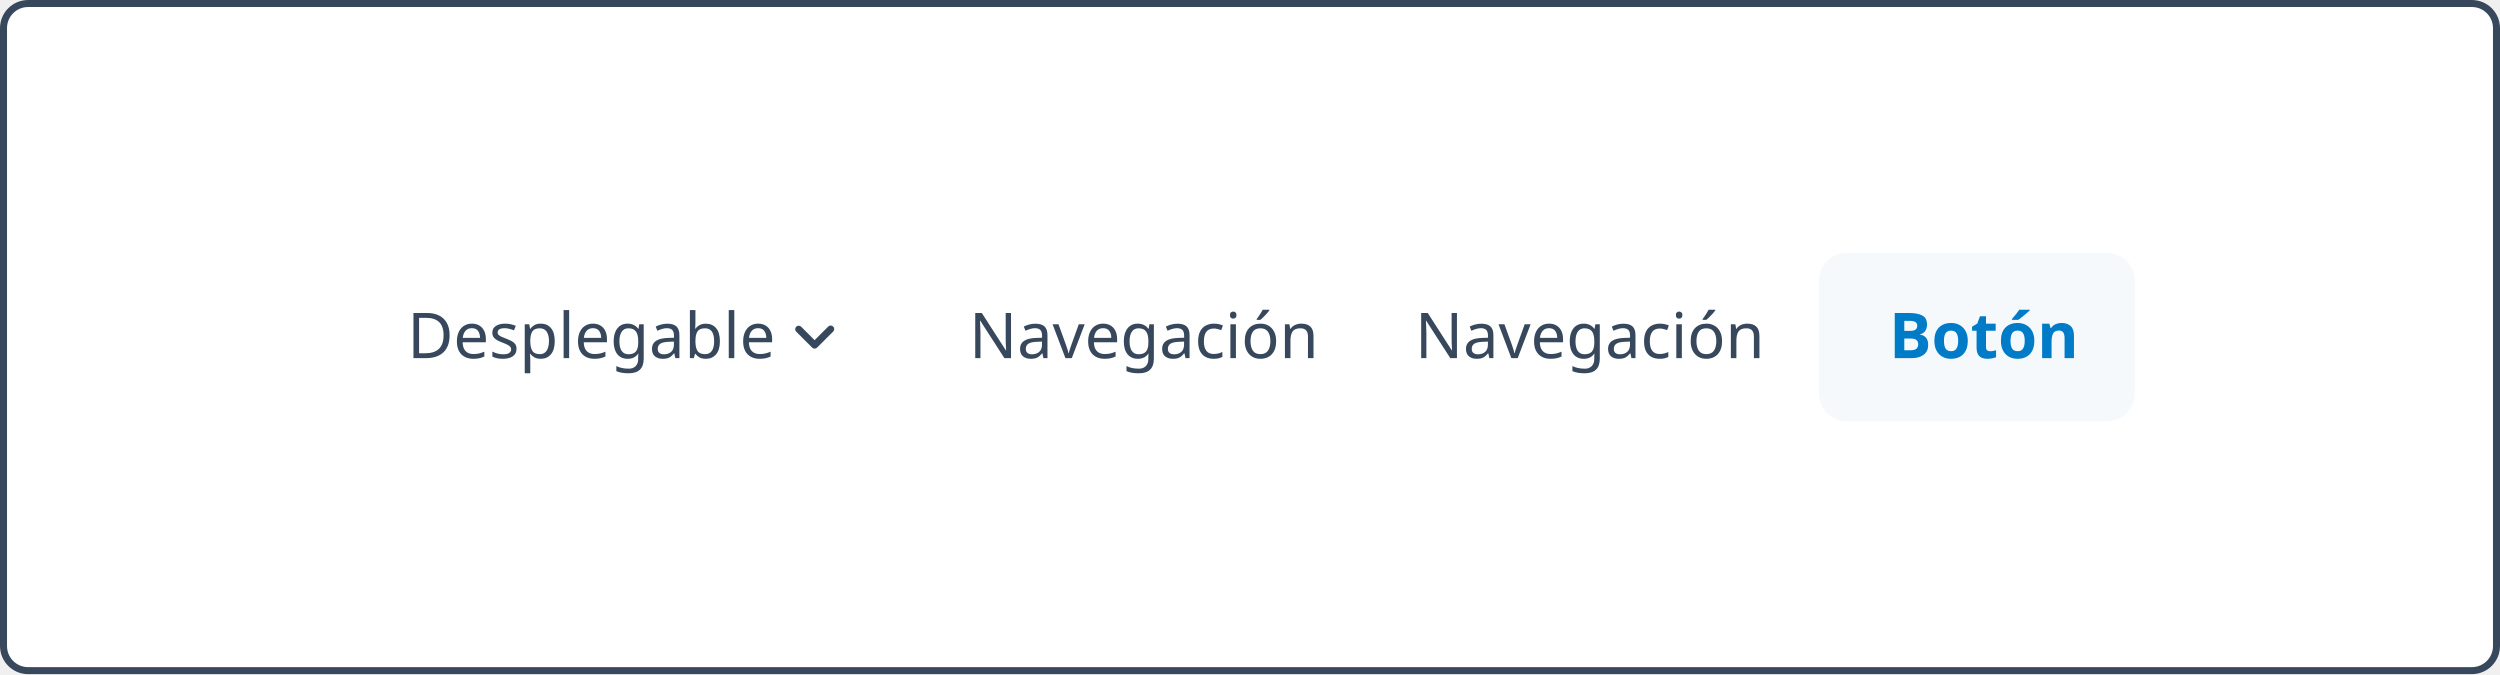
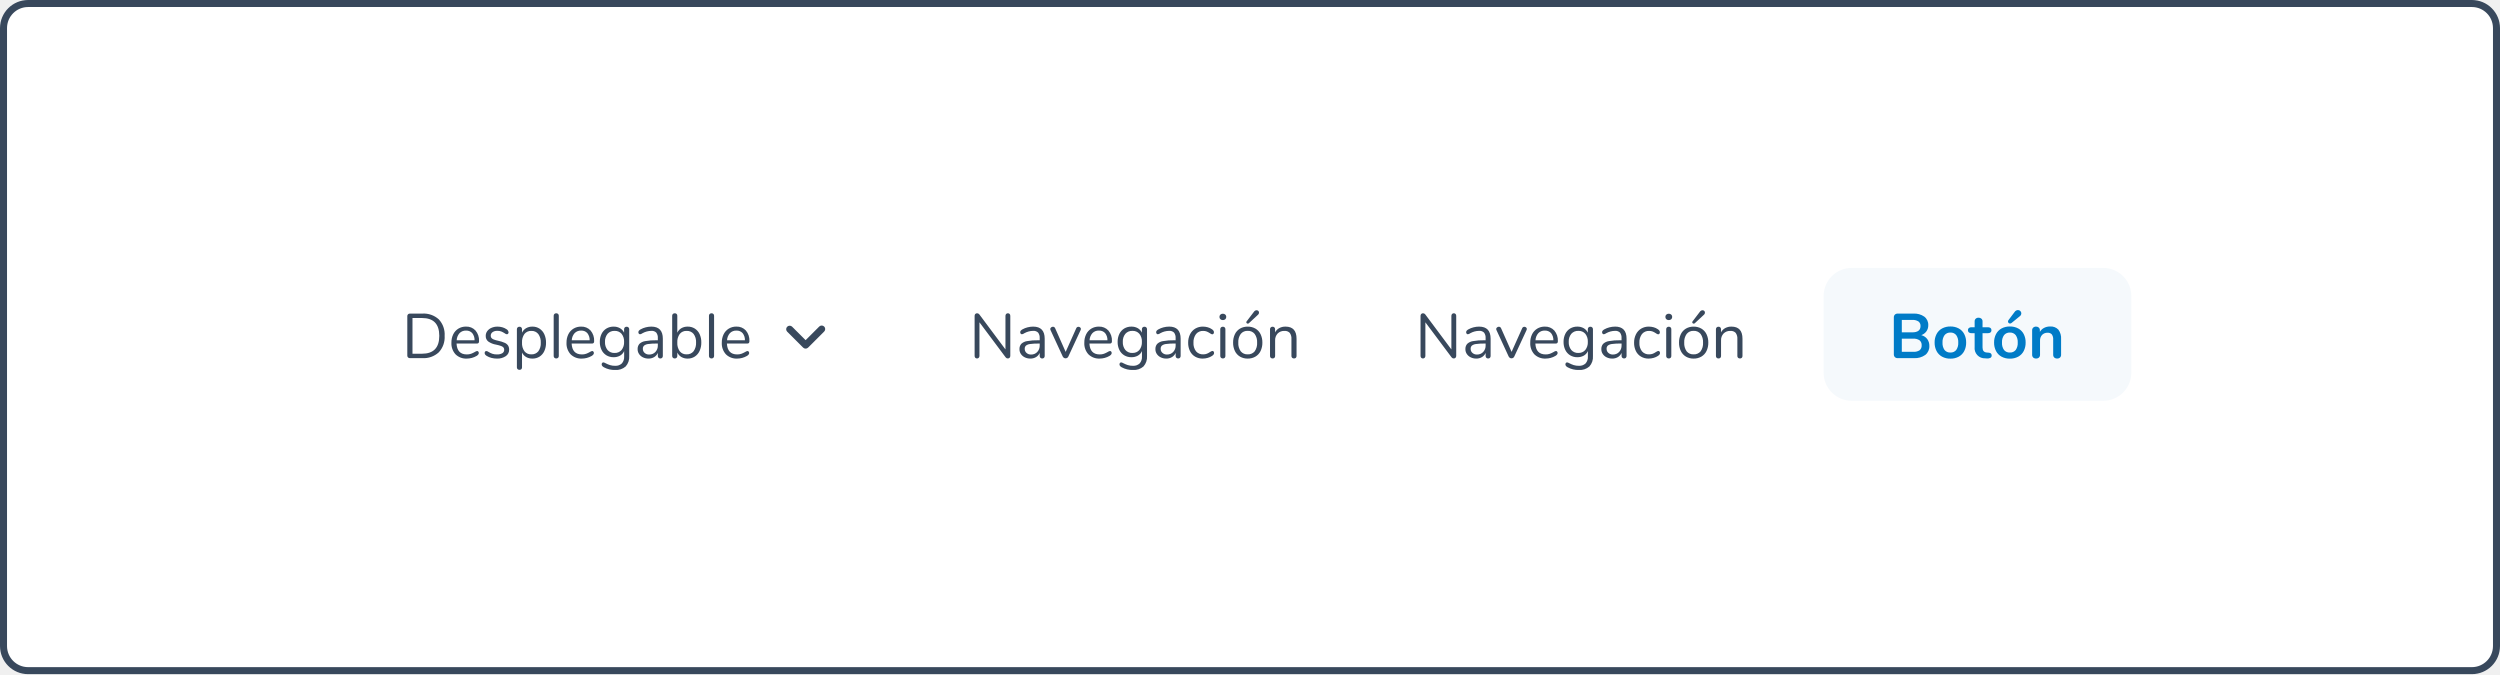
<svg xmlns="http://www.w3.org/2000/svg" width="712" height="192" viewBox="0 0 712 192">
-   <g id="Grupo_32425" data-name="Grupo 32425" transform="translate(-513 -1615)">
-     <g id="Rectángulo_26394" data-name="Rectángulo 26394" transform="translate(513 1615)" fill="#fff" stroke="#38485c" stroke-width="2">
-       <rect width="712" height="192" rx="8" stroke="none" />
-       <rect x="1" y="1" width="710" height="190" rx="7" fill="none" />
+   <g id="Group_32425" data-name="Group 32425" transform="translate(-513 -1615)">
+     <rect id="Rectangle_26394" data-name="Rectangle 26394" width="712" height="192" rx="8" transform="translate(513 1615)" fill="#fff" />
+     <path id="Rectangle_26394_-_Outline" data-name="Rectangle 26394 - Outline" d="M8,2A6.007,6.007,0,0,0,2,8V184a6.007,6.007,0,0,0,6,6H704a6.007,6.007,0,0,0,6-6V8a6.007,6.007,0,0,0-6-6H8M8,0H704a8,8,0,0,1,8,8V184a8,8,0,0,1-8,8H8a8,8,0,0,1-8-8V8A8,8,0,0,1,8,0Z" transform="translate(513 1615)" fill="#38485c" />
+     <g id="Botón_Fantasma_-_Grande" data-name="Botón Fantasma - Grande" transform="translate(1031 1687)">
+       <rect id="Rectangle_3061" data-name="Rectangle 3061" width="87.628" height="37.842" rx="8" transform="translate(1.368 4.302)" fill="#f5f9fc" />
+       <path id="Path_31920" data-name="Path 31920" d="M9.18-6.552a3.07,3.07,0,0,1,1.7,1.116,3.222,3.222,0,0,1,.6,1.98A3.056,3.056,0,0,1,10.323-.918,5.023,5.023,0,0,1,7.128,0H2.484a1.127,1.127,0,0,1-.819-.288,1.076,1.076,0,0,1-.3-.81V-11.592a1.076,1.076,0,0,1,.3-.81,1.127,1.127,0,0,1,.819-.288H6.948a4.949,4.949,0,0,1,3.1.873,2.912,2.912,0,0,1,1.125,2.439,2.91,2.91,0,0,1-.531,1.746A3.036,3.036,0,0,1,9.18-6.552ZM3.636-7.344H6.57q2.394,0,2.394-1.782a1.537,1.537,0,0,0-.594-1.332,3.062,3.062,0,0,0-1.8-.432H3.636ZM6.876-1.8a2.992,2.992,0,0,0,1.836-.45,1.671,1.671,0,0,0,.576-1.4A1.711,1.711,0,0,0,8.7-5.076a2.91,2.91,0,0,0-1.827-.468H3.636V-1.8ZM17.478.144a4.843,4.843,0,0,1-2.367-.558,3.861,3.861,0,0,1-1.575-1.6,5.079,5.079,0,0,1-.558-2.43,5.026,5.026,0,0,1,.558-2.421A3.874,3.874,0,0,1,15.111-8.46a4.843,4.843,0,0,1,2.367-.558,4.843,4.843,0,0,1,2.367.558,3.818,3.818,0,0,1,1.566,1.593,5.093,5.093,0,0,1,.549,2.421,5.147,5.147,0,0,1-.549,2.43,3.805,3.805,0,0,1-1.566,1.6A4.843,4.843,0,0,1,17.478.144ZM17.46-1.6a2.017,2.017,0,0,0,1.674-.72,3.345,3.345,0,0,0,.576-2.124,3.352,3.352,0,0,0-.576-2.115,1.986,1.986,0,0,0-1.656-.729,2.012,2.012,0,0,0-1.665.729,3.314,3.314,0,0,0-.585,2.115A3.345,3.345,0,0,0,15.8-2.322,2,2,0,0,0,17.46-1.6Zm10.872.036q.9.054.9.81a.732.732,0,0,1-.351.657,1.675,1.675,0,0,1-1,.189L27.4.054a2.9,2.9,0,0,1-3.024-3.24V-7.11h-.9a1.143,1.143,0,0,1-.747-.216.771.771,0,0,1-.261-.63.771.771,0,0,1,.261-.63,1.143,1.143,0,0,1,.747-.216h.9v-1.656a1.012,1.012,0,0,1,.306-.774,1.159,1.159,0,0,1,.828-.288,1.134,1.134,0,0,1,.81.288,1.012,1.012,0,0,1,.306.774V-8.8h1.53a1.143,1.143,0,0,1,.747.216.771.771,0,0,1,.261.63.771.771,0,0,1-.261.63,1.143,1.143,0,0,1-.747.216h-1.53v4.086q0,1.332,1.224,1.422ZM34.416.144a4.843,4.843,0,0,1-2.367-.558,3.861,3.861,0,0,1-1.575-1.6,5.079,5.079,0,0,1-.558-2.43,5.026,5.026,0,0,1,.558-2.421A3.874,3.874,0,0,1,32.049-8.46a4.843,4.843,0,0,1,2.367-.558,4.843,4.843,0,0,1,2.367.558,3.818,3.818,0,0,1,1.566,1.593A5.093,5.093,0,0,1,38.9-4.446a5.147,5.147,0,0,1-.549,2.43,3.805,3.805,0,0,1-1.566,1.6A4.843,4.843,0,0,1,34.416.144ZM34.4-1.6a2.017,2.017,0,0,0,1.674-.72,3.345,3.345,0,0,0,.576-2.124,3.352,3.352,0,0,0-.576-2.115,1.986,1.986,0,0,0-1.656-.729,2.012,2.012,0,0,0-1.665.729,3.314,3.314,0,0,0-.585,2.115,3.345,3.345,0,0,0,.576,2.124A2,2,0,0,0,34.4-1.6Zm.468-8.406a.671.671,0,0,1-.4.144.575.575,0,0,1-.423-.171.554.554,0,0,1-.171-.4.671.671,0,0,1,.144-.4l1.746-2.322a1.191,1.191,0,0,1,.954-.54.919.919,0,0,1,.675.279.9.9,0,0,1,.279.657,1.053,1.053,0,0,1-.486.864Zm11,.99a2.942,2.942,0,0,1,2.358.9A4.081,4.081,0,0,1,49-5.4V-.972a1.052,1.052,0,0,1-.3.792,1.127,1.127,0,0,1-.819.288,1.159,1.159,0,0,1-.828-.288,1.035,1.035,0,0,1-.306-.792v-4.3a2.334,2.334,0,0,0-.387-1.494,1.487,1.487,0,0,0-1.215-.468,2.054,2.054,0,0,0-1.557.612A2.272,2.272,0,0,0,43-4.986V-.972A1.035,1.035,0,0,1,42.7-.18a1.159,1.159,0,0,1-.828.288,1.127,1.127,0,0,1-.819-.288,1.052,1.052,0,0,1-.3-.792V-7.938a.99.99,0,0,1,.306-.756,1.159,1.159,0,0,1,.828-.288,1.072,1.072,0,0,1,.765.279.954.954,0,0,1,.3.729v.486a3.044,3.044,0,0,1,1.206-1.134A3.629,3.629,0,0,1,45.864-9.018Z" transform="translate(20 30)" fill="#007bc7" />
    </g>
-     <g id="Grupo_32279" data-name="Grupo 32279" transform="translate(25 236)">
-       <g id="Botón_Fantasma_-_Grande" data-name="Botón Fantasma - Grande" transform="translate(1006 1451)">
-         <rect id="Rectángulo_3061" data-name="Rectángulo 3061" width="90" height="48" rx="8" fill="#f5f9fc" />
-         <text id="Botón" transform="translate(20 30)" fill="#007bc7" font-size="18" font-family="Nunito-Bold, Nunito" font-weight="700">
-           <tspan x="0" y="0">Botón</tspan>
-         </text>
-       </g>
-       <g id="Navegación_-_Horizontal_-_L" data-name="Navegación - Horizontal - L" transform="translate(879 1451)">
-         <rect id="Rectángulo_26341" data-name="Rectángulo 26341" width="119" height="48" rx="8" fill="#fff" />
-         <text id="Navegación" transform="translate(12 30)" fill="#38485c" font-size="18" font-family="Nunito-Regular, Nunito">
-           <tspan x="0" y="0">Navegación</tspan>
-         </text>
-       </g>
-       <g id="Navegación_-_Horizontal_-_L-2" data-name="Navegación - Horizontal - L" transform="translate(752 1451)">
-         <rect id="Rectángulo_26341-2" data-name="Rectángulo 26341" width="119" height="48" rx="8" fill="#fff" />
-         <text id="Navegación-2" data-name="Navegación" transform="translate(12 30)" fill="#38485c" font-size="18" font-family="Nunito-Regular, Nunito">
-           <tspan x="0" y="0">Navegación</tspan>
-         </text>
-       </g>
-       <g id="Desplegable_-_L" data-name="Desplegable - L" transform="translate(592 1451)">
-         <rect id="Rectángulo_26341-3" data-name="Rectángulo 26341" width="152" height="48" rx="8" fill="#fff" />
-         <g id="Grupo_32051" data-name="Grupo 32051" transform="translate(-513 -310)">
-           <g id="chevron_right" transform="translate(653 322) rotate(90)">
-             <rect id="Rectángulo_32" data-name="Rectángulo 32" width="24" height="24" fill="none" />
-             <path id="Trazado_13167" data-name="Trazado 13167" d="M9,102.711a1,1,0,0,0,0,1.41L12.88,108,9,111.881a1,1,0,0,0,1.41,1.41L15,108.7a1,1,0,0,0,0-1.41l-4.59-4.59A1,1,0,0,0,9,102.711Z" transform="translate(0 -96)" fill="#38485c" />
-           </g>
-           <text id="Desplegable" transform="translate(525 340)" fill="#38485c" font-size="18" font-family="Nunito-Regular, Nunito">
-             <tspan x="0" y="0">Desplegable</tspan>
-           </text>
+     <g id="Navegación_-_Horizontal_-_L" data-name="Navegación - Horizontal - L" transform="translate(904 1687)">
+       <rect id="Rectangle_26341" data-name="Rectangle 26341" width="115.692" height="41.01" rx="8" transform="translate(1.566 4.356)" fill="#fff" />
+       <path id="Path_31919" data-name="Path 31919" d="M11.052-12.78a.632.632,0,0,1,.5.207.807.807,0,0,1,.18.549V-.666a.783.783,0,0,1-.189.549.683.683,0,0,1-.531.207.751.751,0,0,1-.594-.306l-7.47-9.99v9.54a.783.783,0,0,1-.189.549A.66.66,0,0,1,2.25.09a.632.632,0,0,1-.5-.207.807.807,0,0,1-.18-.549V-12.024a.783.783,0,0,1,.189-.549.683.683,0,0,1,.531-.207.767.767,0,0,1,.612.306l7.452,9.99v-9.54a.783.783,0,0,1,.189-.549A.66.66,0,0,1,11.052-12.78Zm7.182,3.8q3.294,0,3.294,3.456v4.9a.725.725,0,0,1-.189.522.676.676,0,0,1-.513.2.706.706,0,0,1-.522-.2.706.706,0,0,1-.2-.522v-.864A2.575,2.575,0,0,1,19.062-.3a3.077,3.077,0,0,1-1.62.423,3.545,3.545,0,0,1-1.557-.342A2.782,2.782,0,0,1,14.76-1.17a2.358,2.358,0,0,1-.414-1.35,2.192,2.192,0,0,1,.5-1.539,3.058,3.058,0,0,1,1.656-.792,16.362,16.362,0,0,1,3.2-.243h.4v-.594a2.367,2.367,0,0,0-.441-1.584,1.811,1.811,0,0,0-1.431-.5,5.287,5.287,0,0,0-2.484.666,1.643,1.643,0,0,1-.684.306.462.462,0,0,1-.36-.162.6.6,0,0,1-.144-.414.68.68,0,0,1,.153-.441,1.793,1.793,0,0,1,.495-.387,5.791,5.791,0,0,1,1.431-.567A6.346,6.346,0,0,1,18.234-8.982ZM17.64-1.026a2.339,2.339,0,0,0,1.773-.729,2.618,2.618,0,0,0,.693-1.881v-.522h-.324a16.111,16.111,0,0,0-2.412.135,2.344,2.344,0,0,0-1.179.45,1.181,1.181,0,0,0-.351.927,1.49,1.49,0,0,0,.513,1.161A1.858,1.858,0,0,0,17.64-1.026ZM30.51-8.5a.658.658,0,0,1,.63-.432.739.739,0,0,1,.486.18.562.562,0,0,1,.216.45.57.57,0,0,1-.072.288L28.26-.45a.841.841,0,0,1-.324.369.867.867,0,0,1-.468.135.837.837,0,0,1-.45-.135.966.966,0,0,1-.342-.369L23.184-8.01a.535.535,0,0,1-.072-.27.589.589,0,0,1,.243-.468.823.823,0,0,1,.531-.2.65.65,0,0,1,.351.108.689.689,0,0,1,.261.306L27.5-1.782Zm9.612,6.462a.443.443,0,0,1,.342.162.6.6,0,0,1,.144.414q0,.45-.63.828a5.449,5.449,0,0,1-1.368.567,5.519,5.519,0,0,1-1.4.189A4.287,4.287,0,0,1,33.993-1.08a4.56,4.56,0,0,1-1.179-3.33A5.227,5.227,0,0,1,33.336-6.8,3.9,3.9,0,0,1,34.8-8.406a4.05,4.05,0,0,1,2.151-.576,3.481,3.481,0,0,1,2.718,1.116A4.343,4.343,0,0,1,40.68-4.842a.775.775,0,0,1-.144.522.6.6,0,0,1-.468.162h-5.8q.162,3.1,2.934,3.1a3.439,3.439,0,0,0,1.206-.189,7.841,7.841,0,0,0,1.08-.513A1.712,1.712,0,0,1,40.122-2.034Zm-3.15-5.814a2.442,2.442,0,0,0-1.845.72,3.29,3.29,0,0,0-.819,2.034H39.4a3.118,3.118,0,0,0-.666-2.043A2.234,2.234,0,0,0,36.972-7.848Zm12.96-1.1a.73.73,0,0,1,.54.2.706.706,0,0,1,.2.522V-.594a4,4,0,0,1-1.008,2.961,4.076,4.076,0,0,1-2.988,1,6.208,6.208,0,0,1-3.2-.756q-.648-.36-.648-.828a.625.625,0,0,1,.135-.414.435.435,0,0,1,.351-.162,1.747,1.747,0,0,1,.648.252A8.321,8.321,0,0,0,45.2,1.98a4.76,4.76,0,0,0,1.458.2A2.55,2.55,0,0,0,48.582,1.5,2.738,2.738,0,0,0,49.23-.468V-2.016a2.746,2.746,0,0,1-1.161,1.3,3.639,3.639,0,0,1-1.845.45,3.863,3.863,0,0,1-2.043-.54,3.651,3.651,0,0,1-1.386-1.53A5.047,5.047,0,0,1,42.3-4.626a5.047,5.047,0,0,1,.495-2.286,3.651,3.651,0,0,1,1.386-1.53,3.863,3.863,0,0,1,2.043-.54,3.553,3.553,0,0,1,1.818.45,2.877,2.877,0,0,1,1.17,1.278v-.972a.725.725,0,0,1,.189-.522A.7.7,0,0,1,49.932-8.946Zm-3.42,7.47a2.474,2.474,0,0,0,1.98-.837,3.433,3.433,0,0,0,.72-2.313,3.433,3.433,0,0,0-.711-2.3,2.468,2.468,0,0,0-1.989-.837,2.522,2.522,0,0,0-2.007.837,3.376,3.376,0,0,0-.729,2.3,3.4,3.4,0,0,0,.729,2.313A2.522,2.522,0,0,0,46.512-1.476Zm10.44-7.506q3.294,0,3.294,3.456v4.9a.725.725,0,0,1-.189.522.676.676,0,0,1-.513.2.706.706,0,0,1-.522-.2.706.706,0,0,1-.2-.522v-.864A2.575,2.575,0,0,1,57.78-.3a3.077,3.077,0,0,1-1.62.423A3.545,3.545,0,0,1,54.6-.216a2.782,2.782,0,0,1-1.125-.954,2.358,2.358,0,0,1-.414-1.35,2.192,2.192,0,0,1,.5-1.539,3.058,3.058,0,0,1,1.656-.792,16.362,16.362,0,0,1,3.2-.243h.4v-.594a2.367,2.367,0,0,0-.441-1.584,1.811,1.811,0,0,0-1.431-.5,5.287,5.287,0,0,0-2.484.666,1.643,1.643,0,0,1-.684.306.462.462,0,0,1-.36-.162.6.6,0,0,1-.144-.414.68.68,0,0,1,.153-.441,1.793,1.793,0,0,1,.5-.387,5.791,5.791,0,0,1,1.431-.567A6.346,6.346,0,0,1,56.952-8.982Zm-.594,7.956a2.339,2.339,0,0,0,1.773-.729,2.618,2.618,0,0,0,.693-1.881v-.522H58.5a16.111,16.111,0,0,0-2.412.135,2.344,2.344,0,0,0-1.179.45,1.181,1.181,0,0,0-.351.927,1.49,1.49,0,0,0,.513,1.161A1.858,1.858,0,0,0,56.358-1.026ZM66.528.126a4.185,4.185,0,0,1-2.169-.558A3.729,3.729,0,0,1,62.9-2.016a5.247,5.247,0,0,1-.513-2.376,5.209,5.209,0,0,1,.531-2.394A3.923,3.923,0,0,1,64.4-8.406a4.165,4.165,0,0,1,2.2-.576,5.019,5.019,0,0,1,1.359.189,3.747,3.747,0,0,1,1.179.549,1.6,1.6,0,0,1,.459.423.823.823,0,0,1,.135.459.625.625,0,0,1-.135.414.435.435,0,0,1-.351.162.607.607,0,0,1-.27-.072A1.734,1.734,0,0,1,68.733-7a1.235,1.235,0,0,0-.135-.09,5.779,5.779,0,0,0-.891-.486,2.643,2.643,0,0,0-1.035-.18,2.492,2.492,0,0,0-2.043.891A3.8,3.8,0,0,0,63.9-4.392a3.691,3.691,0,0,0,.729,2.448,2.527,2.527,0,0,0,2.043.864,2.781,2.781,0,0,0,1.053-.18,4.853,4.853,0,0,0,.891-.486,4.241,4.241,0,0,1,.378-.216.714.714,0,0,1,.306-.09.417.417,0,0,1,.333.162.625.625,0,0,1,.135.414.746.746,0,0,1-.126.423,1.759,1.759,0,0,1-.468.423,4.283,4.283,0,0,1-1.215.549A5.1,5.1,0,0,1,66.528.126ZM72.27.09A.757.757,0,0,1,71.739-.1a.683.683,0,0,1-.207-.531v-7.6a.683.683,0,0,1,.207-.531.757.757,0,0,1,.531-.189.725.725,0,0,1,.522.189.7.7,0,0,1,.2.531v7.6a.694.694,0,0,1-.2.54A.746.746,0,0,1,72.27.09Zm0-10.926a.988.988,0,0,1-.7-.252.868.868,0,0,1-.27-.666.847.847,0,0,1,.27-.648.988.988,0,0,1,.7-.252.988.988,0,0,1,.7.252.847.847,0,0,1,.27.648.868.868,0,0,1-.27.666A.988.988,0,0,1,72.27-10.836ZM79.344.126a4.22,4.22,0,0,1-2.187-.558A3.719,3.719,0,0,1,75.7-2.025a5.346,5.346,0,0,1-.513-2.4,5.346,5.346,0,0,1,.513-2.4,3.719,3.719,0,0,1,1.458-1.593,4.22,4.22,0,0,1,2.187-.558,4.269,4.269,0,0,1,2.2.558,3.7,3.7,0,0,1,1.467,1.593,5.346,5.346,0,0,1,.513,2.4,5.346,5.346,0,0,1-.513,2.4A3.7,3.7,0,0,1,81.54-.432,4.269,4.269,0,0,1,79.344.126Zm0-1.206a2.412,2.412,0,0,0,1.989-.855,3.882,3.882,0,0,0,.693-2.493,3.859,3.859,0,0,0-.7-2.475,2.4,2.4,0,0,0-1.98-.873,2.4,2.4,0,0,0-1.98.873,3.859,3.859,0,0,0-.7,2.475,3.888,3.888,0,0,0,.693,2.484A2.4,2.4,0,0,0,79.344-1.08Zm.324-8.856a.479.479,0,0,1-.288.108.433.433,0,0,1-.306-.117.368.368,0,0,1-.126-.279.408.408,0,0,1,.108-.27l2.088-2.736a.93.93,0,0,1,.738-.414.677.677,0,0,1,.486.189.631.631,0,0,1,.2.477.889.889,0,0,1-.36.684Zm10.44.954q3.15,0,3.15,3.474V-.63a.718.718,0,0,1-.189.531.718.718,0,0,1-.531.189A.75.75,0,0,1,92-.1a.7.7,0,0,1-.2-.531V-5.418A2.717,2.717,0,0,0,91.323-7.2,1.9,1.9,0,0,0,89.8-7.758a2.568,2.568,0,0,0-1.926.738,2.738,2.738,0,0,0-.72,2V-.63a.718.718,0,0,1-.189.531.718.718,0,0,1-.531.189A.75.75,0,0,1,85.9-.1a.7.7,0,0,1-.2-.531v-7.6a.706.706,0,0,1,.2-.522.73.73,0,0,1,.54-.2.676.676,0,0,1,.513.2.7.7,0,0,1,.189.5v.918a2.952,2.952,0,0,1,1.206-1.233A3.618,3.618,0,0,1,90.108-8.982Z" transform="translate(12 30)" fill="#38485c" />
+     </g>
+     <g id="Navegación_-_Horizontal_-_L-2" data-name="Navegación - Horizontal - L" transform="translate(777 1687)">
+       <rect id="Rectangle_26341-2" data-name="Rectangle 26341" width="115.692" height="41.01" rx="8" transform="translate(1.566 4.356)" fill="#fff" />
+       <path id="Path_31918" data-name="Path 31918" d="M11.052-12.78a.632.632,0,0,1,.5.207.807.807,0,0,1,.18.549V-.666a.783.783,0,0,1-.189.549.683.683,0,0,1-.531.207.751.751,0,0,1-.594-.306l-7.47-9.99v9.54a.783.783,0,0,1-.189.549A.66.66,0,0,1,2.25.09a.632.632,0,0,1-.5-.207.807.807,0,0,1-.18-.549V-12.024a.783.783,0,0,1,.189-.549.683.683,0,0,1,.531-.207.767.767,0,0,1,.612.306l7.452,9.99v-9.54a.783.783,0,0,1,.189-.549A.66.66,0,0,1,11.052-12.78Zm7.182,3.8q3.294,0,3.294,3.456v4.9a.725.725,0,0,1-.189.522.676.676,0,0,1-.513.2.706.706,0,0,1-.522-.2.706.706,0,0,1-.2-.522v-.864A2.575,2.575,0,0,1,19.062-.3a3.077,3.077,0,0,1-1.62.423,3.545,3.545,0,0,1-1.557-.342A2.782,2.782,0,0,1,14.76-1.17a2.358,2.358,0,0,1-.414-1.35,2.192,2.192,0,0,1,.5-1.539,3.058,3.058,0,0,1,1.656-.792,16.362,16.362,0,0,1,3.2-.243h.4v-.594a2.367,2.367,0,0,0-.441-1.584,1.811,1.811,0,0,0-1.431-.5,5.287,5.287,0,0,0-2.484.666,1.643,1.643,0,0,1-.684.306.462.462,0,0,1-.36-.162.6.6,0,0,1-.144-.414.68.68,0,0,1,.153-.441,1.793,1.793,0,0,1,.495-.387,5.791,5.791,0,0,1,1.431-.567A6.346,6.346,0,0,1,18.234-8.982ZM17.64-1.026a2.339,2.339,0,0,0,1.773-.729,2.618,2.618,0,0,0,.693-1.881v-.522h-.324a16.111,16.111,0,0,0-2.412.135,2.344,2.344,0,0,0-1.179.45,1.181,1.181,0,0,0-.351.927,1.49,1.49,0,0,0,.513,1.161A1.858,1.858,0,0,0,17.64-1.026ZM30.51-8.5a.658.658,0,0,1,.63-.432.739.739,0,0,1,.486.18.562.562,0,0,1,.216.45.57.57,0,0,1-.072.288L28.26-.45a.841.841,0,0,1-.324.369.867.867,0,0,1-.468.135.837.837,0,0,1-.45-.135.966.966,0,0,1-.342-.369L23.184-8.01a.535.535,0,0,1-.072-.27.589.589,0,0,1,.243-.468.823.823,0,0,1,.531-.2.65.65,0,0,1,.351.108.689.689,0,0,1,.261.306L27.5-1.782Zm9.612,6.462a.443.443,0,0,1,.342.162.6.6,0,0,1,.144.414q0,.45-.63.828a5.449,5.449,0,0,1-1.368.567,5.519,5.519,0,0,1-1.4.189A4.287,4.287,0,0,1,33.993-1.08a4.56,4.56,0,0,1-1.179-3.33A5.227,5.227,0,0,1,33.336-6.8,3.9,3.9,0,0,1,34.8-8.406a4.05,4.05,0,0,1,2.151-.576,3.481,3.481,0,0,1,2.718,1.116A4.343,4.343,0,0,1,40.68-4.842a.775.775,0,0,1-.144.522.6.6,0,0,1-.468.162h-5.8q.162,3.1,2.934,3.1a3.439,3.439,0,0,0,1.206-.189,7.841,7.841,0,0,0,1.08-.513A1.712,1.712,0,0,1,40.122-2.034Zm-3.15-5.814a2.442,2.442,0,0,0-1.845.72,3.29,3.29,0,0,0-.819,2.034H39.4a3.118,3.118,0,0,0-.666-2.043A2.234,2.234,0,0,0,36.972-7.848Zm12.96-1.1a.73.73,0,0,1,.54.2.706.706,0,0,1,.2.522V-.594a4,4,0,0,1-1.008,2.961,4.076,4.076,0,0,1-2.988,1,6.208,6.208,0,0,1-3.2-.756q-.648-.36-.648-.828a.625.625,0,0,1,.135-.414.435.435,0,0,1,.351-.162,1.747,1.747,0,0,1,.648.252A8.321,8.321,0,0,0,45.2,1.98a4.76,4.76,0,0,0,1.458.2A2.55,2.55,0,0,0,48.582,1.5,2.738,2.738,0,0,0,49.23-.468V-2.016a2.746,2.746,0,0,1-1.161,1.3,3.639,3.639,0,0,1-1.845.45,3.863,3.863,0,0,1-2.043-.54,3.651,3.651,0,0,1-1.386-1.53A5.047,5.047,0,0,1,42.3-4.626a5.047,5.047,0,0,1,.495-2.286,3.651,3.651,0,0,1,1.386-1.53,3.863,3.863,0,0,1,2.043-.54,3.553,3.553,0,0,1,1.818.45,2.877,2.877,0,0,1,1.17,1.278v-.972a.725.725,0,0,1,.189-.522A.7.7,0,0,1,49.932-8.946Zm-3.42,7.47a2.474,2.474,0,0,0,1.98-.837,3.433,3.433,0,0,0,.72-2.313,3.433,3.433,0,0,0-.711-2.3,2.468,2.468,0,0,0-1.989-.837,2.522,2.522,0,0,0-2.007.837,3.376,3.376,0,0,0-.729,2.3,3.4,3.4,0,0,0,.729,2.313A2.522,2.522,0,0,0,46.512-1.476Zm10.44-7.506q3.294,0,3.294,3.456v4.9a.725.725,0,0,1-.189.522.676.676,0,0,1-.513.2.706.706,0,0,1-.522-.2.706.706,0,0,1-.2-.522v-.864A2.575,2.575,0,0,1,57.78-.3a3.077,3.077,0,0,1-1.62.423A3.545,3.545,0,0,1,54.6-.216a2.782,2.782,0,0,1-1.125-.954,2.358,2.358,0,0,1-.414-1.35,2.192,2.192,0,0,1,.5-1.539,3.058,3.058,0,0,1,1.656-.792,16.362,16.362,0,0,1,3.2-.243h.4v-.594a2.367,2.367,0,0,0-.441-1.584,1.811,1.811,0,0,0-1.431-.5,5.287,5.287,0,0,0-2.484.666,1.643,1.643,0,0,1-.684.306.462.462,0,0,1-.36-.162.6.6,0,0,1-.144-.414.68.68,0,0,1,.153-.441,1.793,1.793,0,0,1,.5-.387,5.791,5.791,0,0,1,1.431-.567A6.346,6.346,0,0,1,56.952-8.982Zm-.594,7.956a2.339,2.339,0,0,0,1.773-.729,2.618,2.618,0,0,0,.693-1.881v-.522H58.5a16.111,16.111,0,0,0-2.412.135,2.344,2.344,0,0,0-1.179.45,1.181,1.181,0,0,0-.351.927,1.49,1.49,0,0,0,.513,1.161A1.858,1.858,0,0,0,56.358-1.026ZM66.528.126a4.185,4.185,0,0,1-2.169-.558A3.729,3.729,0,0,1,62.9-2.016a5.247,5.247,0,0,1-.513-2.376,5.209,5.209,0,0,1,.531-2.394A3.923,3.923,0,0,1,64.4-8.406a4.165,4.165,0,0,1,2.2-.576,5.019,5.019,0,0,1,1.359.189,3.747,3.747,0,0,1,1.179.549,1.6,1.6,0,0,1,.459.423.823.823,0,0,1,.135.459.625.625,0,0,1-.135.414.435.435,0,0,1-.351.162.607.607,0,0,1-.27-.072A1.734,1.734,0,0,1,68.733-7a1.235,1.235,0,0,0-.135-.09,5.779,5.779,0,0,0-.891-.486,2.643,2.643,0,0,0-1.035-.18,2.492,2.492,0,0,0-2.043.891A3.8,3.8,0,0,0,63.9-4.392a3.691,3.691,0,0,0,.729,2.448,2.527,2.527,0,0,0,2.043.864,2.781,2.781,0,0,0,1.053-.18,4.853,4.853,0,0,0,.891-.486,4.241,4.241,0,0,1,.378-.216.714.714,0,0,1,.306-.09.417.417,0,0,1,.333.162.625.625,0,0,1,.135.414.746.746,0,0,1-.126.423,1.759,1.759,0,0,1-.468.423,4.283,4.283,0,0,1-1.215.549A5.1,5.1,0,0,1,66.528.126ZM72.27.09A.757.757,0,0,1,71.739-.1a.683.683,0,0,1-.207-.531v-7.6a.683.683,0,0,1,.207-.531.757.757,0,0,1,.531-.189.725.725,0,0,1,.522.189.7.7,0,0,1,.2.531v7.6a.694.694,0,0,1-.2.54A.746.746,0,0,1,72.27.09Zm0-10.926a.988.988,0,0,1-.7-.252.868.868,0,0,1-.27-.666.847.847,0,0,1,.27-.648.988.988,0,0,1,.7-.252.988.988,0,0,1,.7.252.847.847,0,0,1,.27.648.868.868,0,0,1-.27.666A.988.988,0,0,1,72.27-10.836ZM79.344.126a4.22,4.22,0,0,1-2.187-.558A3.719,3.719,0,0,1,75.7-2.025a5.346,5.346,0,0,1-.513-2.4,5.346,5.346,0,0,1,.513-2.4,3.719,3.719,0,0,1,1.458-1.593,4.22,4.22,0,0,1,2.187-.558,4.269,4.269,0,0,1,2.2.558,3.7,3.7,0,0,1,1.467,1.593,5.346,5.346,0,0,1,.513,2.4,5.346,5.346,0,0,1-.513,2.4A3.7,3.7,0,0,1,81.54-.432,4.269,4.269,0,0,1,79.344.126Zm0-1.206a2.412,2.412,0,0,0,1.989-.855,3.882,3.882,0,0,0,.693-2.493,3.859,3.859,0,0,0-.7-2.475,2.4,2.4,0,0,0-1.98-.873,2.4,2.4,0,0,0-1.98.873,3.859,3.859,0,0,0-.7,2.475,3.888,3.888,0,0,0,.693,2.484A2.4,2.4,0,0,0,79.344-1.08Zm.324-8.856a.479.479,0,0,1-.288.108.433.433,0,0,1-.306-.117.368.368,0,0,1-.126-.279.408.408,0,0,1,.108-.27l2.088-2.736a.93.93,0,0,1,.738-.414.677.677,0,0,1,.486.189.631.631,0,0,1,.2.477.889.889,0,0,1-.36.684Zm10.44.954q3.15,0,3.15,3.474V-.63a.718.718,0,0,1-.189.531.718.718,0,0,1-.531.189A.75.75,0,0,1,92-.1a.7.7,0,0,1-.2-.531V-5.418A2.717,2.717,0,0,0,91.323-7.2,1.9,1.9,0,0,0,89.8-7.758a2.568,2.568,0,0,0-1.926.738,2.738,2.738,0,0,0-.72,2V-.63a.718.718,0,0,1-.189.531.718.718,0,0,1-.531.189A.75.75,0,0,1,85.9-.1a.7.7,0,0,1-.2-.531v-7.6a.706.706,0,0,1,.2-.522.73.73,0,0,1,.54-.2.676.676,0,0,1,.513.2.7.7,0,0,1,.189.5v.918a2.952,2.952,0,0,1,1.206-1.233A3.618,3.618,0,0,1,90.108-8.982Z" transform="translate(12 30)" fill="#38485c" />
+     </g>
+     <g id="Desplegable_-_L" data-name="Desplegable - L" transform="translate(617 1687)">
+       <rect id="Rectangle_26341-3" data-name="Rectangle 26341" width="149.434" height="48" rx="8" fill="#fff" />
+       <g id="Group_32051" data-name="Group 32051" transform="translate(-513 -310)">
+         <g id="chevron_right" transform="translate(650.434 322) rotate(90)">
+           <rect id="Rectangle_32" data-name="Rectangle 32" width="24" height="24" fill="none" />
+           <path id="Path_13167" data-name="Path 13167" d="M9,102.711a1,1,0,0,0,0,1.41L12.88,108,9,111.881a1,1,0,0,0,1.41,1.41L15,108.7a1,1,0,0,0,0-1.41l-4.59-4.59A1,1,0,0,0,9,102.711Z" transform="translate(0 -96)" fill="#38485c" />
        </g>
+         <path id="Path_31917" data-name="Path 31917" d="M2.322,0a.761.761,0,0,1-.549-.2A.689.689,0,0,1,1.566-.72V-11.97a.689.689,0,0,1,.207-.522.761.761,0,0,1,.549-.2h3.51a6.407,6.407,0,0,1,4.707,1.647A6.3,6.3,0,0,1,12.2-6.354a6.314,6.314,0,0,1-1.674,4.7A6.392,6.392,0,0,1,5.832,0Zm3.42-1.26q4.932,0,4.932-5.094,0-5.076-4.932-5.076h-2.7V-1.26Zm15.7-.774a.443.443,0,0,1,.342.162.6.6,0,0,1,.144.414q0,.45-.63.828a5.449,5.449,0,0,1-1.368.567,5.519,5.519,0,0,1-1.4.189A4.287,4.287,0,0,1,15.309-1.08,4.56,4.56,0,0,1,14.13-4.41,5.227,5.227,0,0,1,14.652-6.8a3.9,3.9,0,0,1,1.467-1.611,4.05,4.05,0,0,1,2.151-.576,3.481,3.481,0,0,1,2.718,1.116A4.343,4.343,0,0,1,22-4.842a.775.775,0,0,1-.144.522.6.6,0,0,1-.468.162h-5.8q.162,3.1,2.934,3.1a3.439,3.439,0,0,0,1.206-.189,7.841,7.841,0,0,0,1.08-.513A1.712,1.712,0,0,1,21.438-2.034Zm-3.15-5.814a2.442,2.442,0,0,0-1.845.72,3.29,3.29,0,0,0-.819,2.034h5.094a3.118,3.118,0,0,0-.666-2.043A2.234,2.234,0,0,0,18.288-7.848ZM27.09.126a6.124,6.124,0,0,1-1.575-.2A4.8,4.8,0,0,1,24.192-.63a1.771,1.771,0,0,1-.459-.4.769.769,0,0,1-.135-.459.563.563,0,0,1,.135-.387.446.446,0,0,1,.351-.153,1.343,1.343,0,0,1,.63.27,5.992,5.992,0,0,0,1.071.513,3.985,3.985,0,0,0,1.323.189A2.822,2.822,0,0,0,28.62-1.4a1.1,1.1,0,0,0,.54-.99.98.98,0,0,0-.2-.639,1.638,1.638,0,0,0-.684-.432,9.715,9.715,0,0,0-1.422-.387,5.344,5.344,0,0,1-2.268-.918A1.94,1.94,0,0,1,23.9-6.336,2.265,2.265,0,0,1,24.336-7.7a2.907,2.907,0,0,1,1.2-.936,4.214,4.214,0,0,1,1.737-.342,4.891,4.891,0,0,1,1.359.189,4.041,4.041,0,0,1,1.161.531,1.17,1.17,0,0,1,.612.9.575.575,0,0,1-.144.4.443.443,0,0,1-.342.162,1.345,1.345,0,0,1-.648-.306,5.7,5.7,0,0,0-.954-.5,3.019,3.019,0,0,0-1.116-.18,2.238,2.238,0,0,0-1.359.378,1.191,1.191,0,0,0-.513,1.008,1.012,1.012,0,0,0,.189.639,1.563,1.563,0,0,0,.63.432,7.352,7.352,0,0,0,1.269.369,9.067,9.067,0,0,1,1.9.594,2.207,2.207,0,0,1,.963.792,2.234,2.234,0,0,1,.288,1.188A2.154,2.154,0,0,1,29.61-.567,4.193,4.193,0,0,1,27.09.126Zm10.1-9.108a3.636,3.636,0,0,1,2.034.576A3.8,3.8,0,0,1,40.59-6.8a5.6,5.6,0,0,1,.486,2.4,5.477,5.477,0,0,1-.486,2.385A3.722,3.722,0,0,1,39.231-.432a3.711,3.711,0,0,1-2.043.558A3.467,3.467,0,0,1,35.4-.324,2.893,2.893,0,0,1,34.236-1.6v4.23a.693.693,0,0,1-.189.513.718.718,0,0,1-.531.189.73.73,0,0,1-.54-.2.683.683,0,0,1-.2-.5V-8.226a.706.706,0,0,1,.2-.522.73.73,0,0,1,.54-.2.7.7,0,0,1,.531.2.725.725,0,0,1,.189.522v.972A2.893,2.893,0,0,1,35.4-8.532,3.467,3.467,0,0,1,37.188-8.982ZM36.9-1.08a2.407,2.407,0,0,0,1.98-.864,3.789,3.789,0,0,0,.7-2.448,3.905,3.905,0,0,0-.7-2.475,2.376,2.376,0,0,0-1.98-.891,2.381,2.381,0,0,0-1.971.864,3.856,3.856,0,0,0-.693,2.466,3.9,3.9,0,0,0,.693,2.475A2.37,2.37,0,0,0,36.9-1.08ZM43.992.09A.757.757,0,0,1,43.461-.1a.683.683,0,0,1-.207-.531V-12.06a.683.683,0,0,1,.207-.531.757.757,0,0,1,.531-.189.732.732,0,0,1,.513.189.683.683,0,0,1,.207.531V-.63a.683.683,0,0,1-.207.531A.732.732,0,0,1,43.992.09ZM54.216-2.034a.443.443,0,0,1,.342.162.6.6,0,0,1,.144.414q0,.45-.63.828A5.449,5.449,0,0,1,52.7-.063a5.519,5.519,0,0,1-1.4.189A4.287,4.287,0,0,1,48.087-1.08a4.56,4.56,0,0,1-1.179-3.33A5.227,5.227,0,0,1,47.43-6.8,3.9,3.9,0,0,1,48.9-8.406a4.05,4.05,0,0,1,2.151-.576,3.481,3.481,0,0,1,2.718,1.116,4.343,4.343,0,0,1,1.008,3.024.775.775,0,0,1-.144.522.6.6,0,0,1-.468.162h-5.8q.162,3.1,2.934,3.1a3.439,3.439,0,0,0,1.206-.189,7.841,7.841,0,0,0,1.08-.513A1.712,1.712,0,0,1,54.216-2.034Zm-3.15-5.814a2.442,2.442,0,0,0-1.845.72A3.29,3.29,0,0,0,48.4-5.094H53.5a3.118,3.118,0,0,0-.666-2.043A2.234,2.234,0,0,0,51.066-7.848Zm12.96-1.1a.73.73,0,0,1,.54.2.706.706,0,0,1,.2.522V-.594a4,4,0,0,1-1.008,2.961,4.076,4.076,0,0,1-2.988,1,6.208,6.208,0,0,1-3.2-.756q-.648-.36-.648-.828a.625.625,0,0,1,.135-.414.435.435,0,0,1,.351-.162,1.747,1.747,0,0,1,.648.252,8.321,8.321,0,0,0,1.242.522,4.76,4.76,0,0,0,1.458.2A2.55,2.55,0,0,0,62.676,1.5a2.738,2.738,0,0,0,.648-1.971V-2.016a2.746,2.746,0,0,1-1.161,1.3,3.639,3.639,0,0,1-1.845.45,3.863,3.863,0,0,1-2.043-.54,3.651,3.651,0,0,1-1.386-1.53,5.047,5.047,0,0,1-.495-2.286,5.047,5.047,0,0,1,.495-2.286,3.651,3.651,0,0,1,1.386-1.53,3.863,3.863,0,0,1,2.043-.54,3.553,3.553,0,0,1,1.818.45,2.877,2.877,0,0,1,1.17,1.278v-.972a.725.725,0,0,1,.189-.522A.7.7,0,0,1,64.026-8.946Zm-3.42,7.47a2.474,2.474,0,0,0,1.98-.837,3.433,3.433,0,0,0,.72-2.313,3.433,3.433,0,0,0-.711-2.3,2.468,2.468,0,0,0-1.989-.837,2.522,2.522,0,0,0-2.007.837,3.376,3.376,0,0,0-.729,2.3A3.4,3.4,0,0,0,58.6-2.313,2.522,2.522,0,0,0,60.606-1.476Zm10.44-7.506q3.294,0,3.294,3.456v4.9a.725.725,0,0,1-.189.522.676.676,0,0,1-.513.2.706.706,0,0,1-.522-.2.706.706,0,0,1-.2-.522v-.864A2.575,2.575,0,0,1,71.874-.3a3.077,3.077,0,0,1-1.62.423A3.545,3.545,0,0,1,68.7-.216a2.782,2.782,0,0,1-1.125-.954,2.358,2.358,0,0,1-.414-1.35,2.192,2.192,0,0,1,.5-1.539,3.058,3.058,0,0,1,1.656-.792,16.362,16.362,0,0,1,3.2-.243h.4v-.594a2.367,2.367,0,0,0-.441-1.584,1.811,1.811,0,0,0-1.431-.5,5.287,5.287,0,0,0-2.484.666,1.643,1.643,0,0,1-.684.306.462.462,0,0,1-.36-.162.6.6,0,0,1-.144-.414.68.68,0,0,1,.153-.441,1.792,1.792,0,0,1,.495-.387,5.792,5.792,0,0,1,1.431-.567A6.346,6.346,0,0,1,71.046-8.982Zm-.594,7.956a2.339,2.339,0,0,0,1.773-.729,2.619,2.619,0,0,0,.693-1.881v-.522h-.324a16.111,16.111,0,0,0-2.412.135A2.344,2.344,0,0,0,69-3.573a1.181,1.181,0,0,0-.351.927,1.49,1.49,0,0,0,.513,1.161A1.858,1.858,0,0,0,70.452-1.026ZM81.414-8.982a3.723,3.723,0,0,1,2.034.558A3.691,3.691,0,0,1,84.816-6.84,5.492,5.492,0,0,1,85.3-4.464a5.6,5.6,0,0,1-.486,2.4A3.8,3.8,0,0,1,83.448-.45a3.636,3.636,0,0,1-2.034.576,3.467,3.467,0,0,1-1.791-.45A2.893,2.893,0,0,1,78.462-1.6V-.63a.725.725,0,0,1-.189.522.7.7,0,0,1-.531.2.73.73,0,0,1-.54-.2A.706.706,0,0,1,77-.63V-12.078a.683.683,0,0,1,.2-.5.73.73,0,0,1,.54-.2.718.718,0,0,1,.531.189.693.693,0,0,1,.189.513v4.824a2.893,2.893,0,0,1,1.161-1.278A3.467,3.467,0,0,1,81.414-8.982Zm-.288,7.9a2.376,2.376,0,0,0,1.98-.891,3.937,3.937,0,0,0,.7-2.493,3.758,3.758,0,0,0-.7-2.43,2.407,2.407,0,0,0-1.98-.864,2.381,2.381,0,0,0-1.971.864,3.856,3.856,0,0,0-.693,2.466,3.9,3.9,0,0,0,.693,2.475A2.371,2.371,0,0,0,81.126-1.08ZM88.218.09A.757.757,0,0,1,87.687-.1.683.683,0,0,1,87.48-.63V-12.06a.683.683,0,0,1,.207-.531.757.757,0,0,1,.531-.189.732.732,0,0,1,.513.189.683.683,0,0,1,.207.531V-.63a.683.683,0,0,1-.207.531A.732.732,0,0,1,88.218.09ZM98.442-2.034a.443.443,0,0,1,.342.162.6.6,0,0,1,.144.414q0,.45-.63.828a5.449,5.449,0,0,1-1.368.567,5.519,5.519,0,0,1-1.4.189A4.287,4.287,0,0,1,92.313-1.08a4.56,4.56,0,0,1-1.179-3.33A5.227,5.227,0,0,1,91.656-6.8a3.9,3.9,0,0,1,1.467-1.611,4.05,4.05,0,0,1,2.151-.576,3.481,3.481,0,0,1,2.718,1.116A4.343,4.343,0,0,1,99-4.842a.775.775,0,0,1-.144.522.6.6,0,0,1-.468.162h-5.8q.162,3.1,2.934,3.1a3.439,3.439,0,0,0,1.206-.189,7.841,7.841,0,0,0,1.08-.513A1.712,1.712,0,0,1,98.442-2.034Zm-3.15-5.814a2.442,2.442,0,0,0-1.845.72,3.29,3.29,0,0,0-.819,2.034h5.094a3.118,3.118,0,0,0-.666-2.043A2.234,2.234,0,0,0,95.292-7.848Z" transform="translate(523.434 340)" fill="#38485c" />
      </g>
    </g>
  </g>
</svg>
